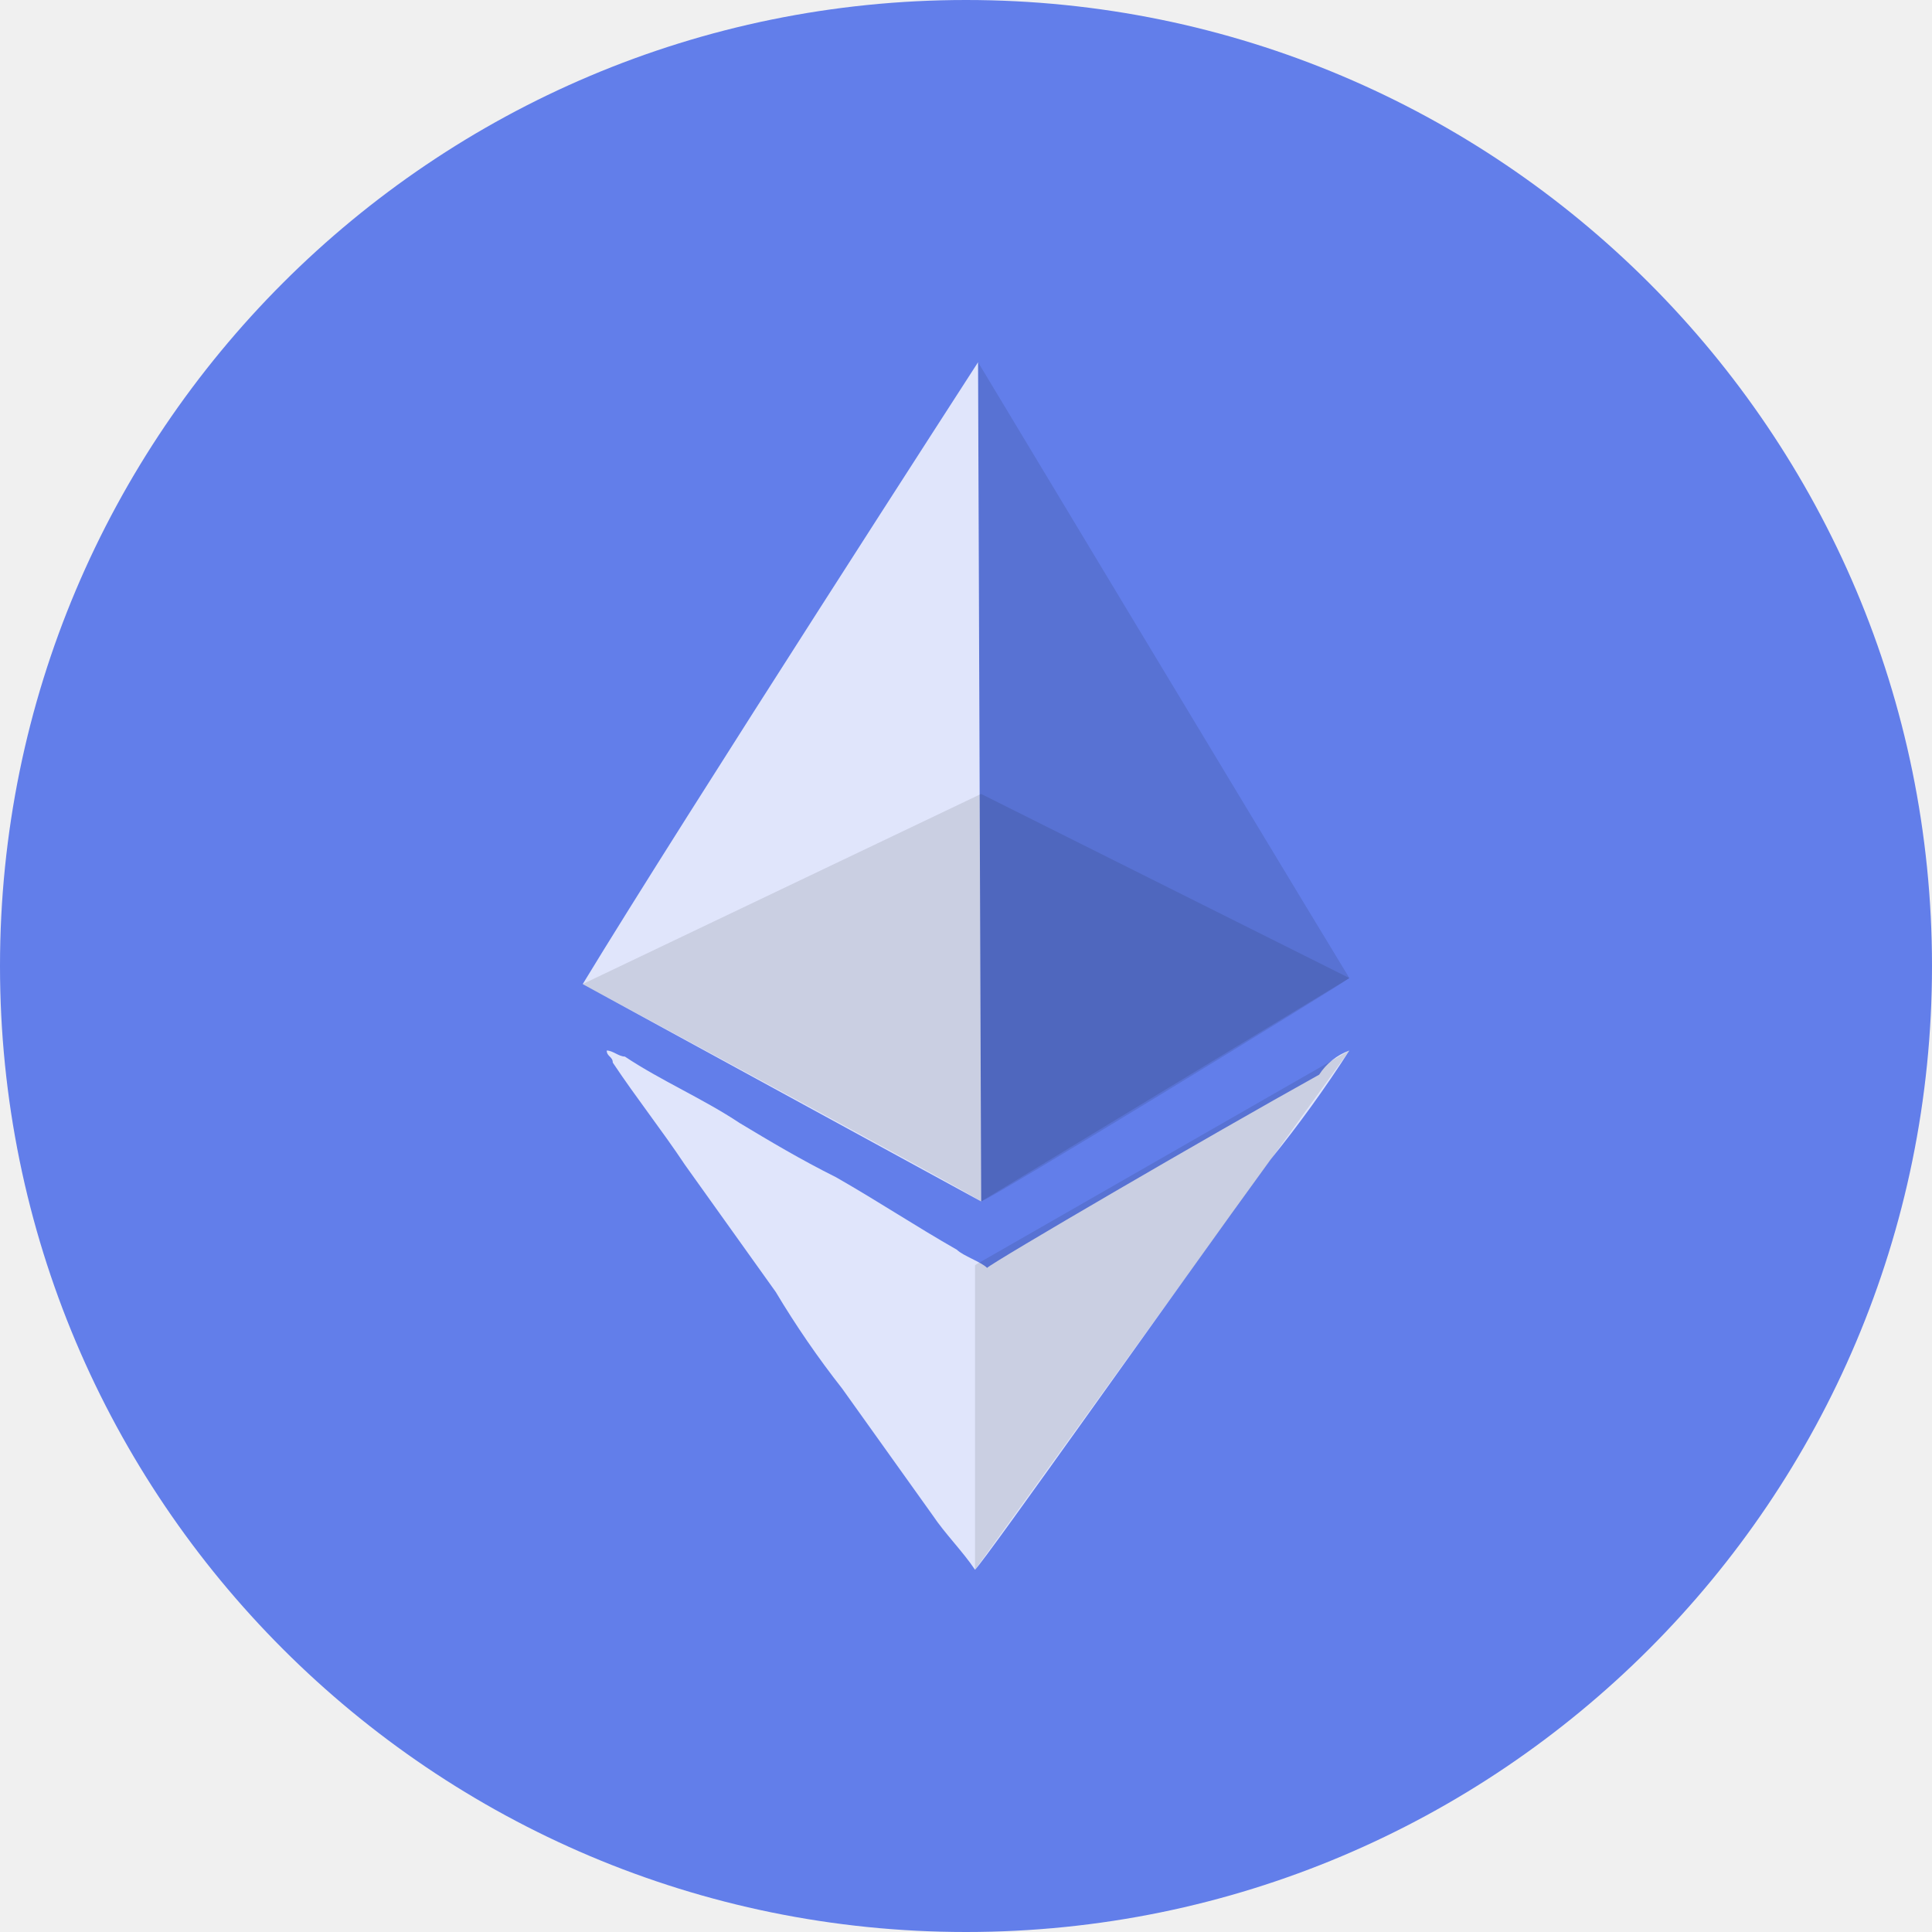
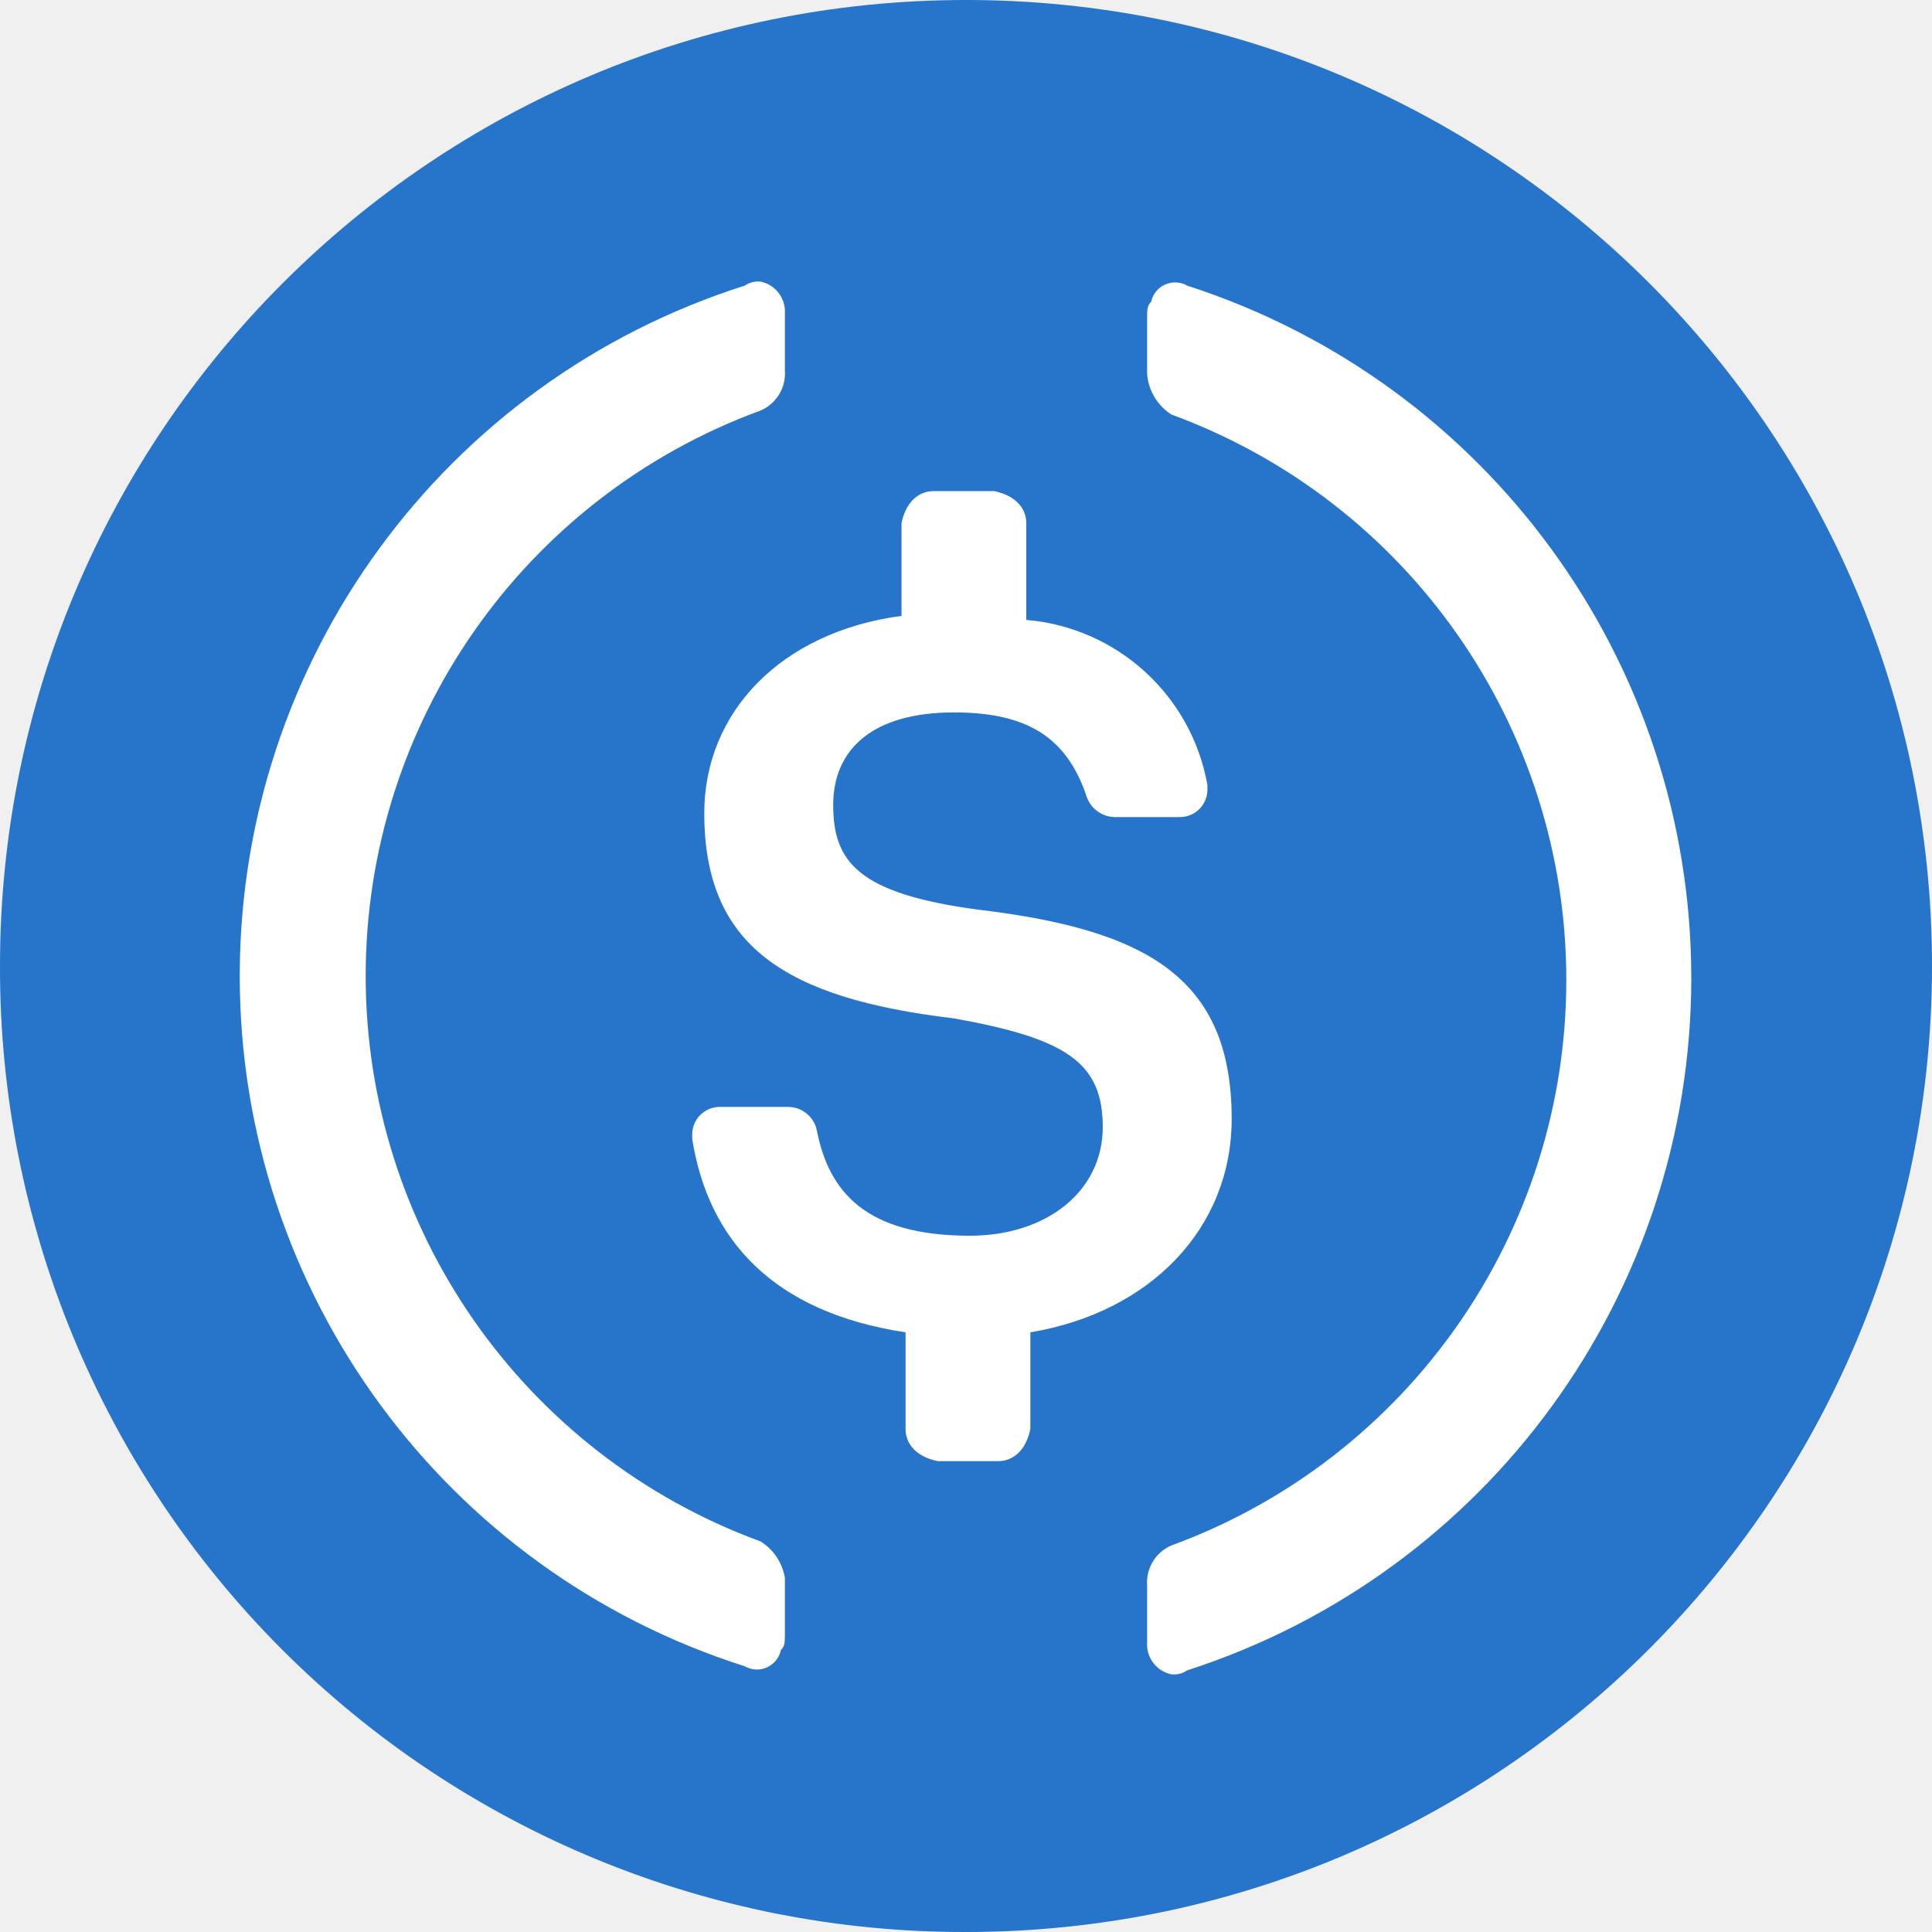
- <svg xmlns="http://www.w3.org/2000/svg" id="ethereum_coin" width="64" height="64" viewBox="0 0 64 64">
+ <svg xmlns="http://www.w3.org/2000/svg" id="usdc_coin" width="64" height="64" viewBox="0 0 64 64">
  <defs>
    <style>
-             .cls-2{fill:#fff;opacity:.8}.cls-3{opacity:.1}
+             .cls-2{fill:#fff}
        </style>
  </defs>
-   <circle id="Ellipse_53" cx="32" cy="32" r="32" fill="#627eea" />
-   <g id="Group_5661" transform="translate(19.303 12)">
-     <path id="Path_3816" d="M34.649 17.4a40.557 40.557 0 0 1-2.6 3.6c-3.2 4.4-9.4 13.2-9.8 13.6-.4-.6-1-1.2-1.4-1.8l-3-4.2a30.516 30.516 0 0 1-2.2-3.2l-3-4.2c-.8-1.2-1.6-2.2-2.4-3.4 0-.2-.2-.2-.2-.4.2 0 .4.2.6.2 1.2.8 2.6 1.4 3.8 2.2 1 .6 2 1.2 3.2 1.8 1.4.8 2.6 1.6 4 2.4.2.2.8.4 1 .6.2-.2 7.4-4.4 11-6.4a2 2 0 0 1 1-.8z" class="cls-2" transform="translate(-9.253 5.4)" />
-     <path id="Path_3817" d="M28.5 26.4l-12.2 7.4L16.2 6s8.9 14.8 12.3 20.4z" class="cls-3" transform="translate(-3.103 -6)" />
-     <path id="Path_3818" d="M9.651 26.6l13.2 7.2L22.747 6S13.051 21 9.651 26.6z" class="cls-2" transform="translate(-9.651 -6)" />
-     <path id="Path_3819" d="M35.047 19.25c-.424.318-12 7.4-12.2 7.4-.2-.2-13.2-7.2-13.2-7.2l13.2-6.3z" class="cls-3" transform="translate(-9.651 1.15)" />
-     <path id="Path_3820" d="M28.549 17.4l-12.4 7.108V34.6z" class="cls-3" transform="translate(-3.153 5.4)" />
-   </g>
+   <path id="Path_3813" fill="#2775ca" d="M32 64A32 32 0 1 0 0 32a31.923 31.923 0 0 0 32 32z" />
+   <path id="Path_3814" d="M734.537 529.13c0-4.667-2.8-6.267-8.4-6.933-4-.533-4.8-1.6-4.8-3.467s1.333-3.066 4-3.066c2.4 0 3.733.8 4.4 2.8a1 1 0 0 0 .933.667h2.13a.911.911 0 0 0 .933-.933v-.133a6.661 6.661 0 0 0-6-5.466v-3.2c0-.533-.4-.933-1.067-1.067h-2c-.533 0-.933.4-1.067 1.067v3.067c-4 .533-6.533 3.2-6.533 6.533 0 4.4 2.667 6.133 8.267 6.8 3.733.667 4.933 1.467 4.933 3.6s-1.867 3.6-4.4 3.6c-3.467 0-4.667-1.467-5.067-3.467a.974.974 0 0 0-.933-.8H717.6a.911.911 0 0 0-.933.934v.133c.533 3.333 2.667 5.733 7.067 6.4v3.2c0 .533.4.933 1.067 1.067h2c.533 0 .933-.4 1.067-1.067v-3.2c4.002-.669 6.669-3.469 6.669-7.069z" class="cls-2" transform="translate(-693.736 -492.064)" />
+   <path id="Path_3815" d="M265.231 333.4a19.952 19.952 0 0 1 0-37.467 1.338 1.338 0 0 0 .8-1.333v-1.867a1.014 1.014 0 0 0-.8-1.067.8.8 0 0 0-.533.133 23.994 23.994 0 0 0 0 45.733.811.811 0 0 0 1.2-.533c.133-.133.133-.267.133-.533V334.6a1.776 1.776 0 0 0-.8-1.2zm14.133-41.6a.811.811 0 0 0-1.2.533c-.133.133-.133.266-.133.533v1.867a1.769 1.769 0 0 0 .8 1.333 19.952 19.952 0 0 1 0 37.467 1.338 1.338 0 0 0-.8 1.333v1.867a1.014 1.014 0 0 0 .8 1.067.8.8 0 0 0 .533-.133 24.1 24.1 0 0 0 0-45.867z" class="cls-2" transform="translate(-240.031 -282.336)" />
</svg>
